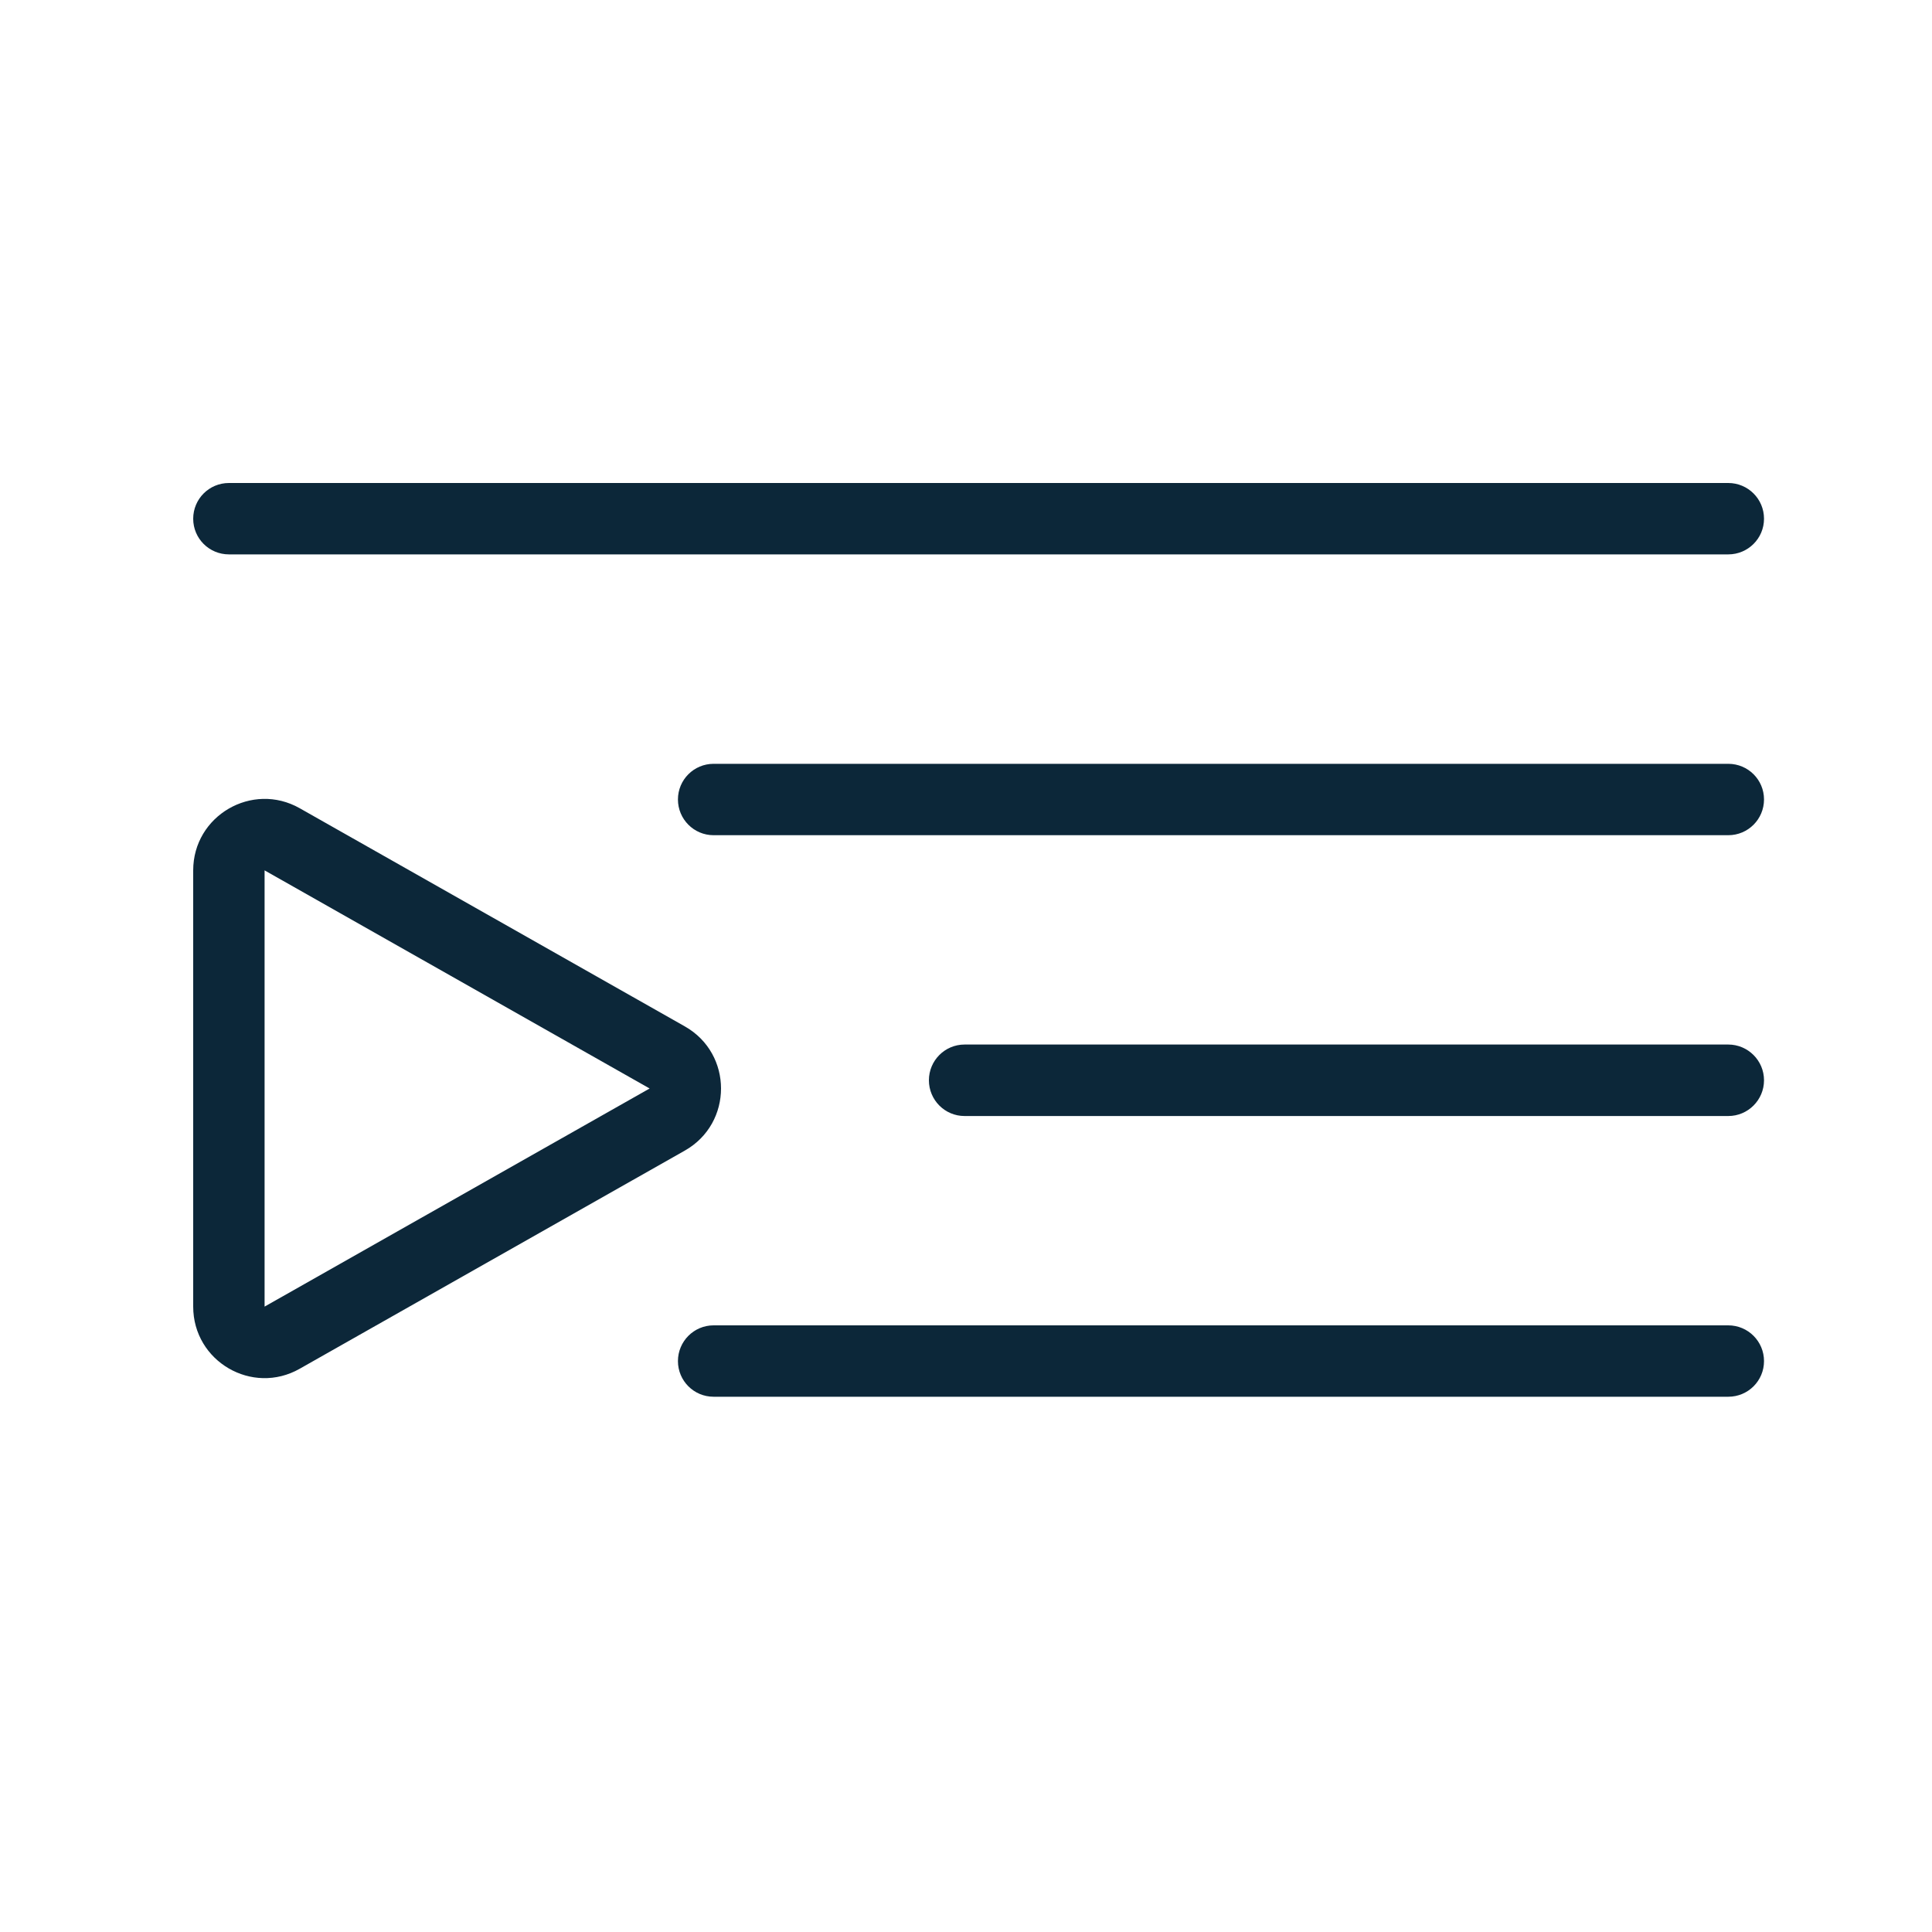
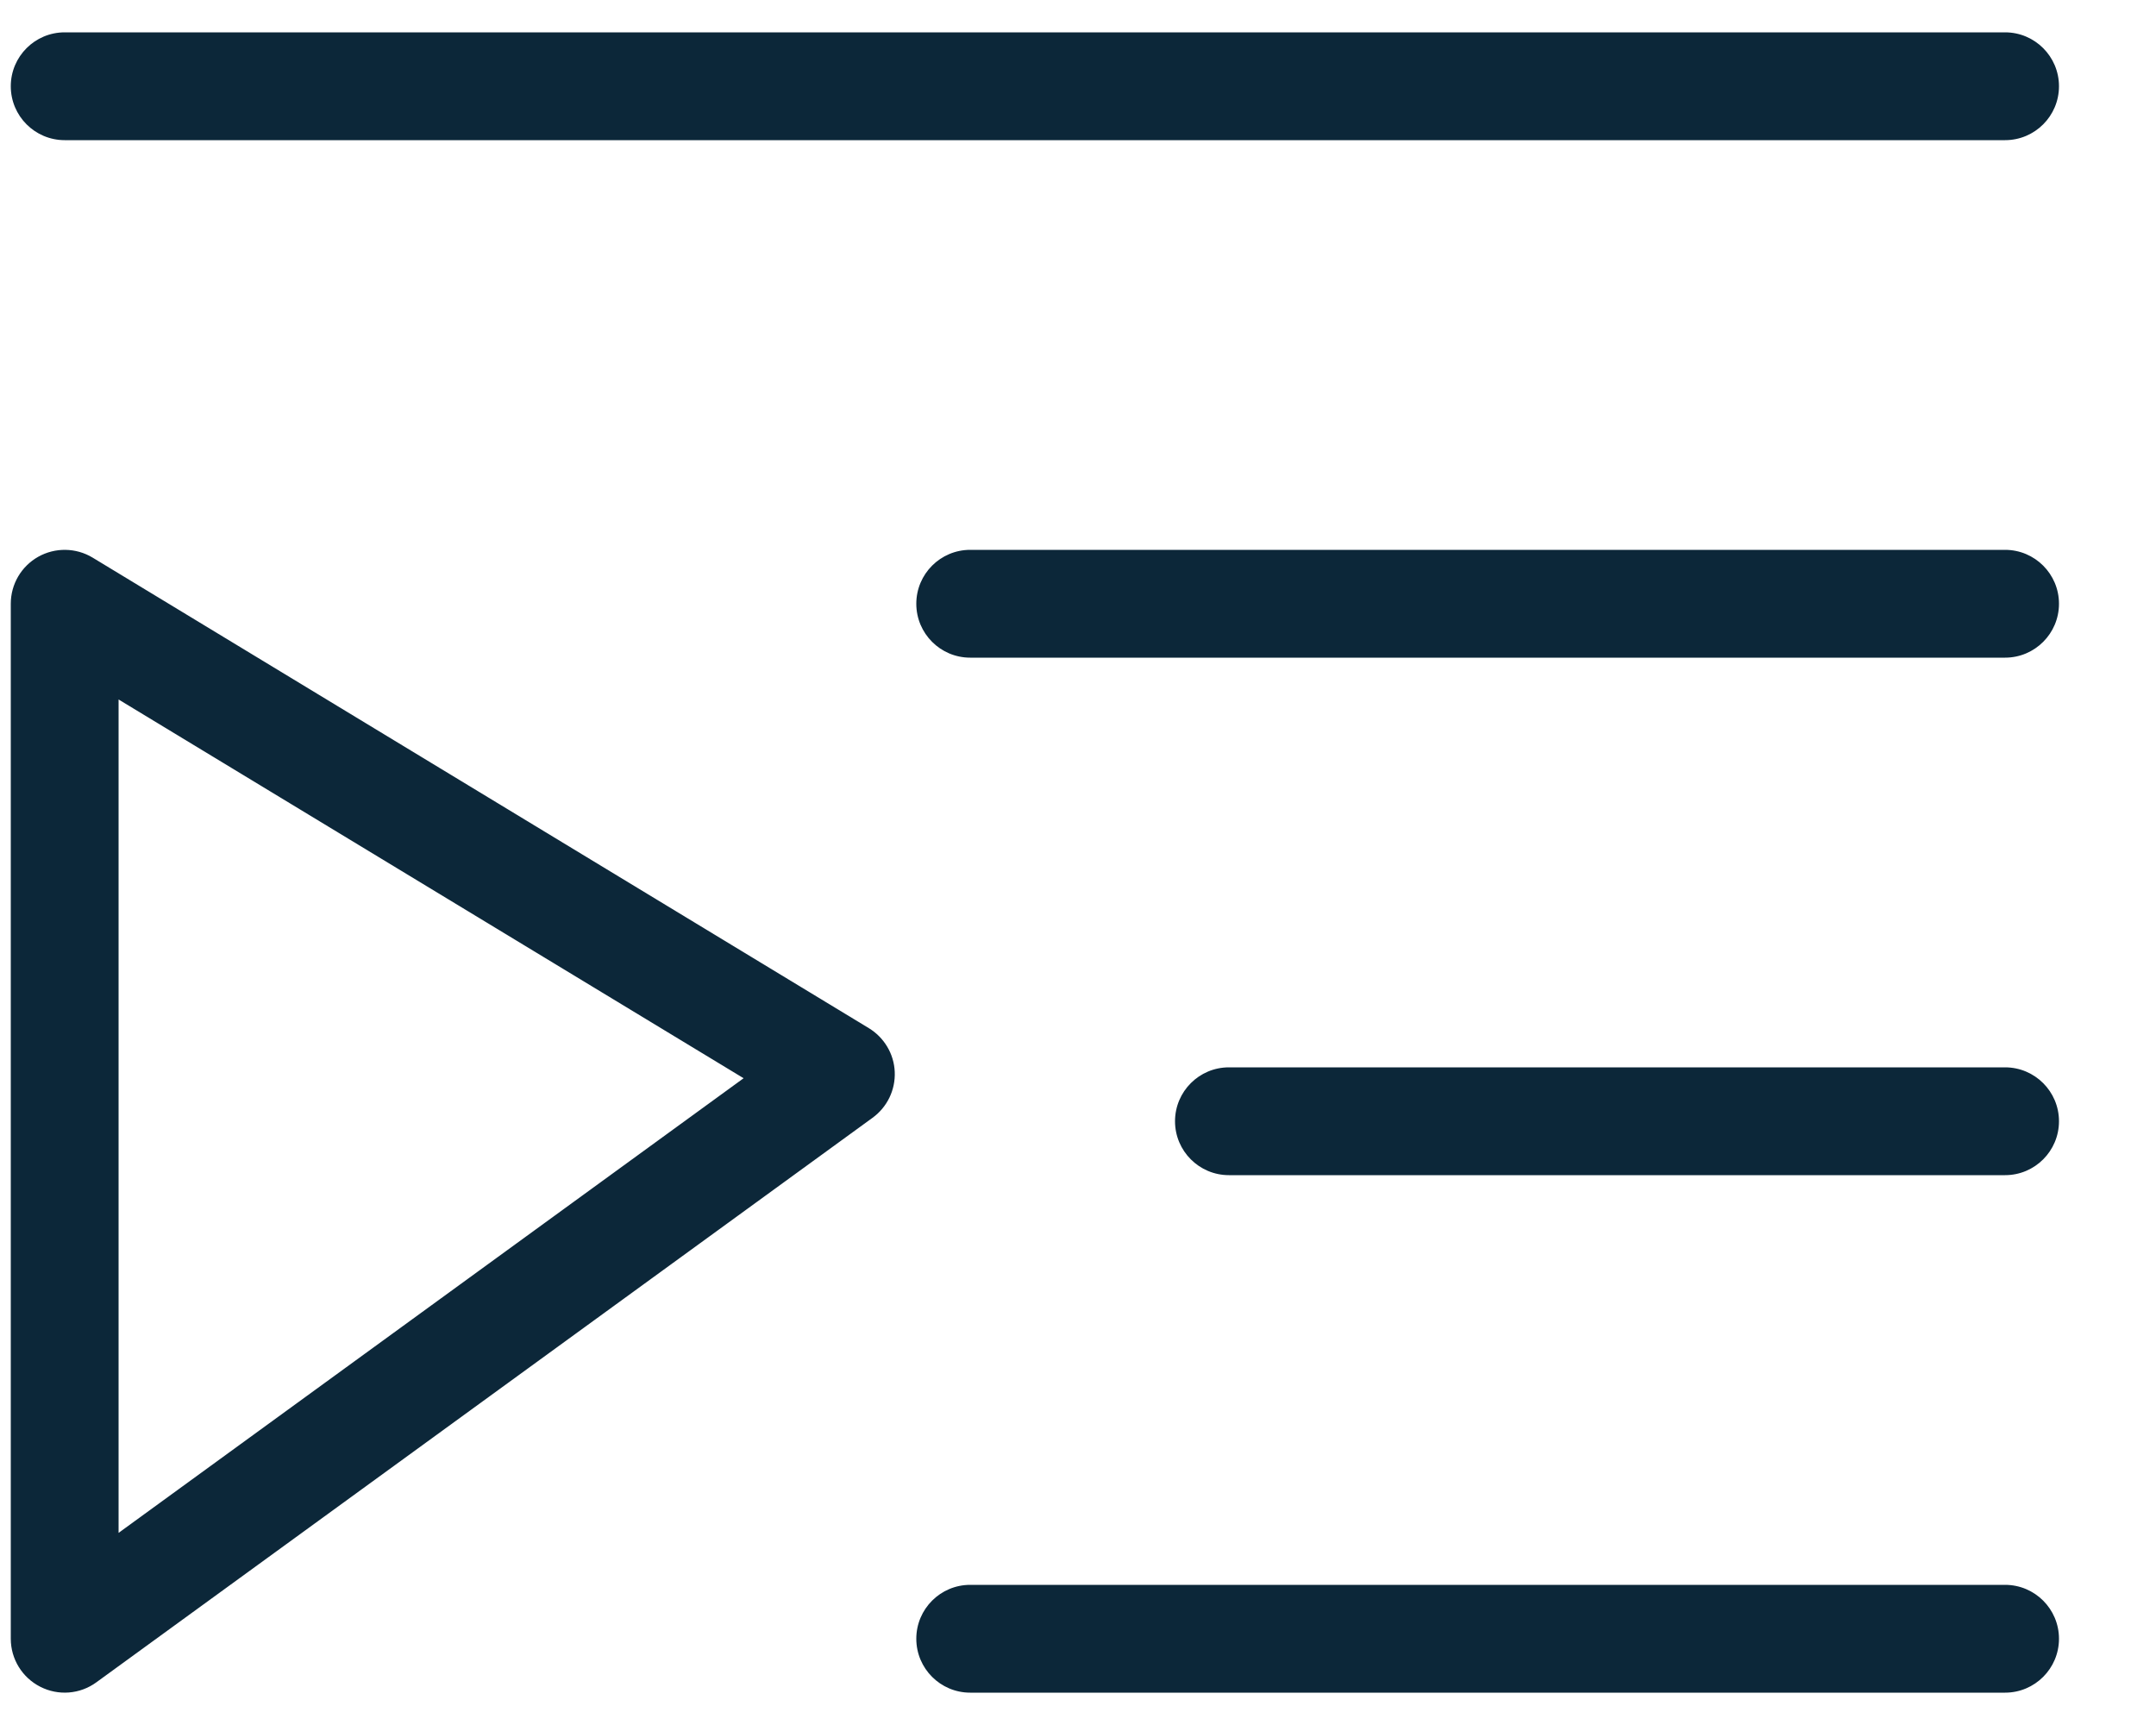
- <svg xmlns="http://www.w3.org/2000/svg" width="20" height="20" viewBox="0 0 20 20" fill="none">
-   <path fill-rule="evenodd" clip-rule="evenodd" d="M2.37 5C2.165 5 2 5.165 2 5.37C2 5.574 2.165 5.739 2.37 5.739H17.891C18.095 5.739 18.261 5.574 18.261 5.37C18.261 5.165 18.095 5 17.891 5H2.37ZM7.018 8.276C7.018 8.072 7.183 7.907 7.387 7.907H17.891C18.096 7.907 18.261 8.072 18.261 8.276C18.261 8.48 18.096 8.646 17.891 8.646H7.387C7.183 8.646 7.018 8.48 7.018 8.276ZM9.985 10.813C9.781 10.813 9.616 10.979 9.616 11.183C9.616 11.387 9.781 11.553 9.985 11.553H17.891C18.095 11.553 18.261 11.387 18.261 11.183C18.261 10.979 18.095 10.813 17.891 10.813H9.985ZM7.018 14.09C7.018 13.886 7.183 13.72 7.387 13.72H17.891C18.096 13.72 18.261 13.886 18.261 14.09C18.261 14.294 18.096 14.459 17.891 14.459H7.387C7.183 14.459 7.018 14.294 7.018 14.09ZM3.103 8.367C2.611 8.088 2 8.444 2 9.01V13.526C2 14.093 2.611 14.449 3.103 14.169L7.089 11.911C7.589 11.628 7.589 10.908 7.089 10.625L3.103 8.367ZM2.739 9.01L6.725 11.268L2.739 13.526V9.01Z" fill="#0C2739" />
+ <svg xmlns="http://www.w3.org/2000/svg" width="20" height="16" viewBox="0 0 20 16" fill="none">
+   <path fill-rule="evenodd" clip-rule="evenodd" d="M0.1 0.8C0.1 0.524 0.324 0.3 0.6 0.3H18.6C18.876 0.3 19.1 0.524 19.1 0.8C19.1 1.076 18.876 1.3 18.6 1.3H0.6C0.324 1.3 0.1 1.076 0.1 0.8ZM8.5 5.6C8.5 5.324 8.724 5.1 9 5.1L18.6 5.1C18.876 5.1 19.1 5.324 19.1 5.6C19.1 5.876 18.876 6.1 18.6 6.1L9 6.1C8.724 6.1 8.5 5.876 8.5 5.6ZM11.4 9.9C11.124 9.9 10.9 10.124 10.9 10.4C10.9 10.676 11.124 10.9 11.4 10.9L18.6 10.9C18.876 10.9 19.1 10.676 19.1 10.4C19.1 10.124 18.876 9.9 18.6 9.9L11.4 9.9ZM8.5 15.2C8.5 14.924 8.724 14.7 9 14.7L18.6 14.7C18.876 14.7 19.1 14.924 19.1 15.2C19.1 15.476 18.876 15.7 18.6 15.7L9 15.7C8.724 15.7 8.5 15.476 8.5 15.2ZM0.859 5.172C0.705 5.079 0.512 5.076 0.355 5.164C0.197 5.253 0.1 5.419 0.1 5.6V15.2C0.1 15.388 0.206 15.56 0.373 15.645C0.541 15.731 0.742 15.715 0.894 15.604L8.094 10.368C8.23 10.269 8.307 10.11 8.3 9.942C8.293 9.775 8.202 9.623 8.059 9.536L0.859 5.172ZM1.1 14.218V6.488L6.898 10.001L1.1 14.218Z" fill="#0C2739" />
</svg>
